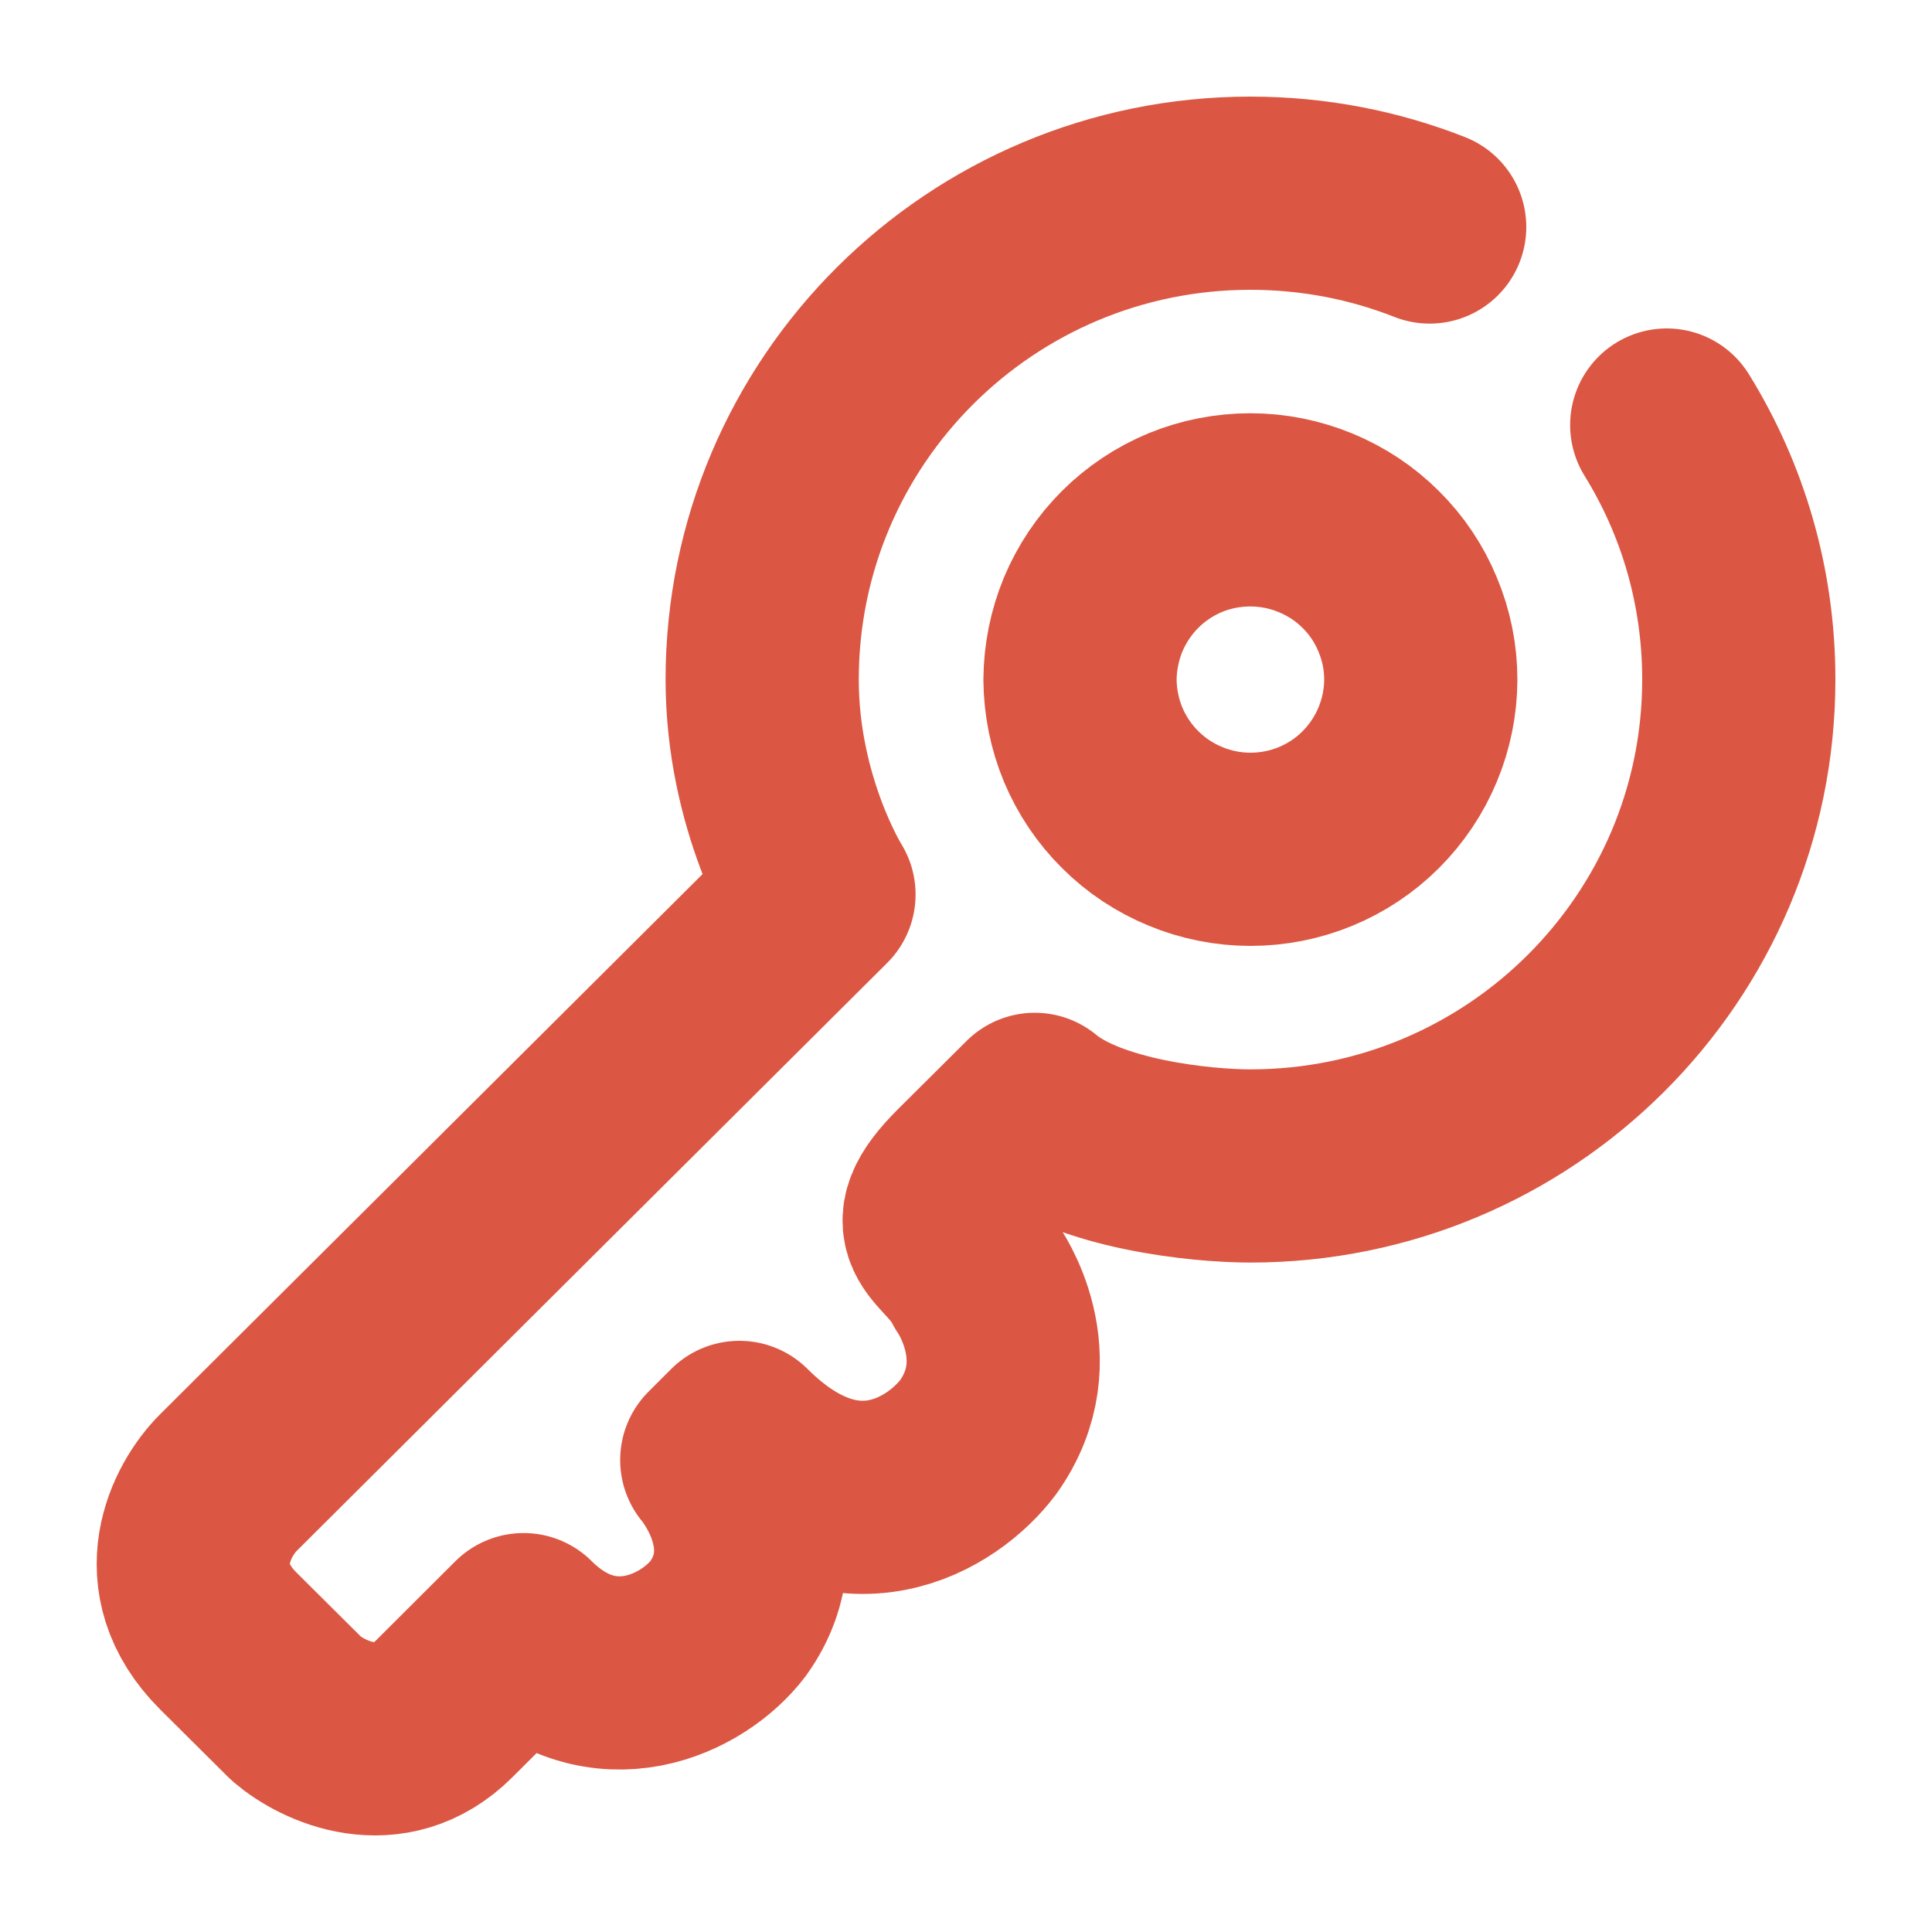
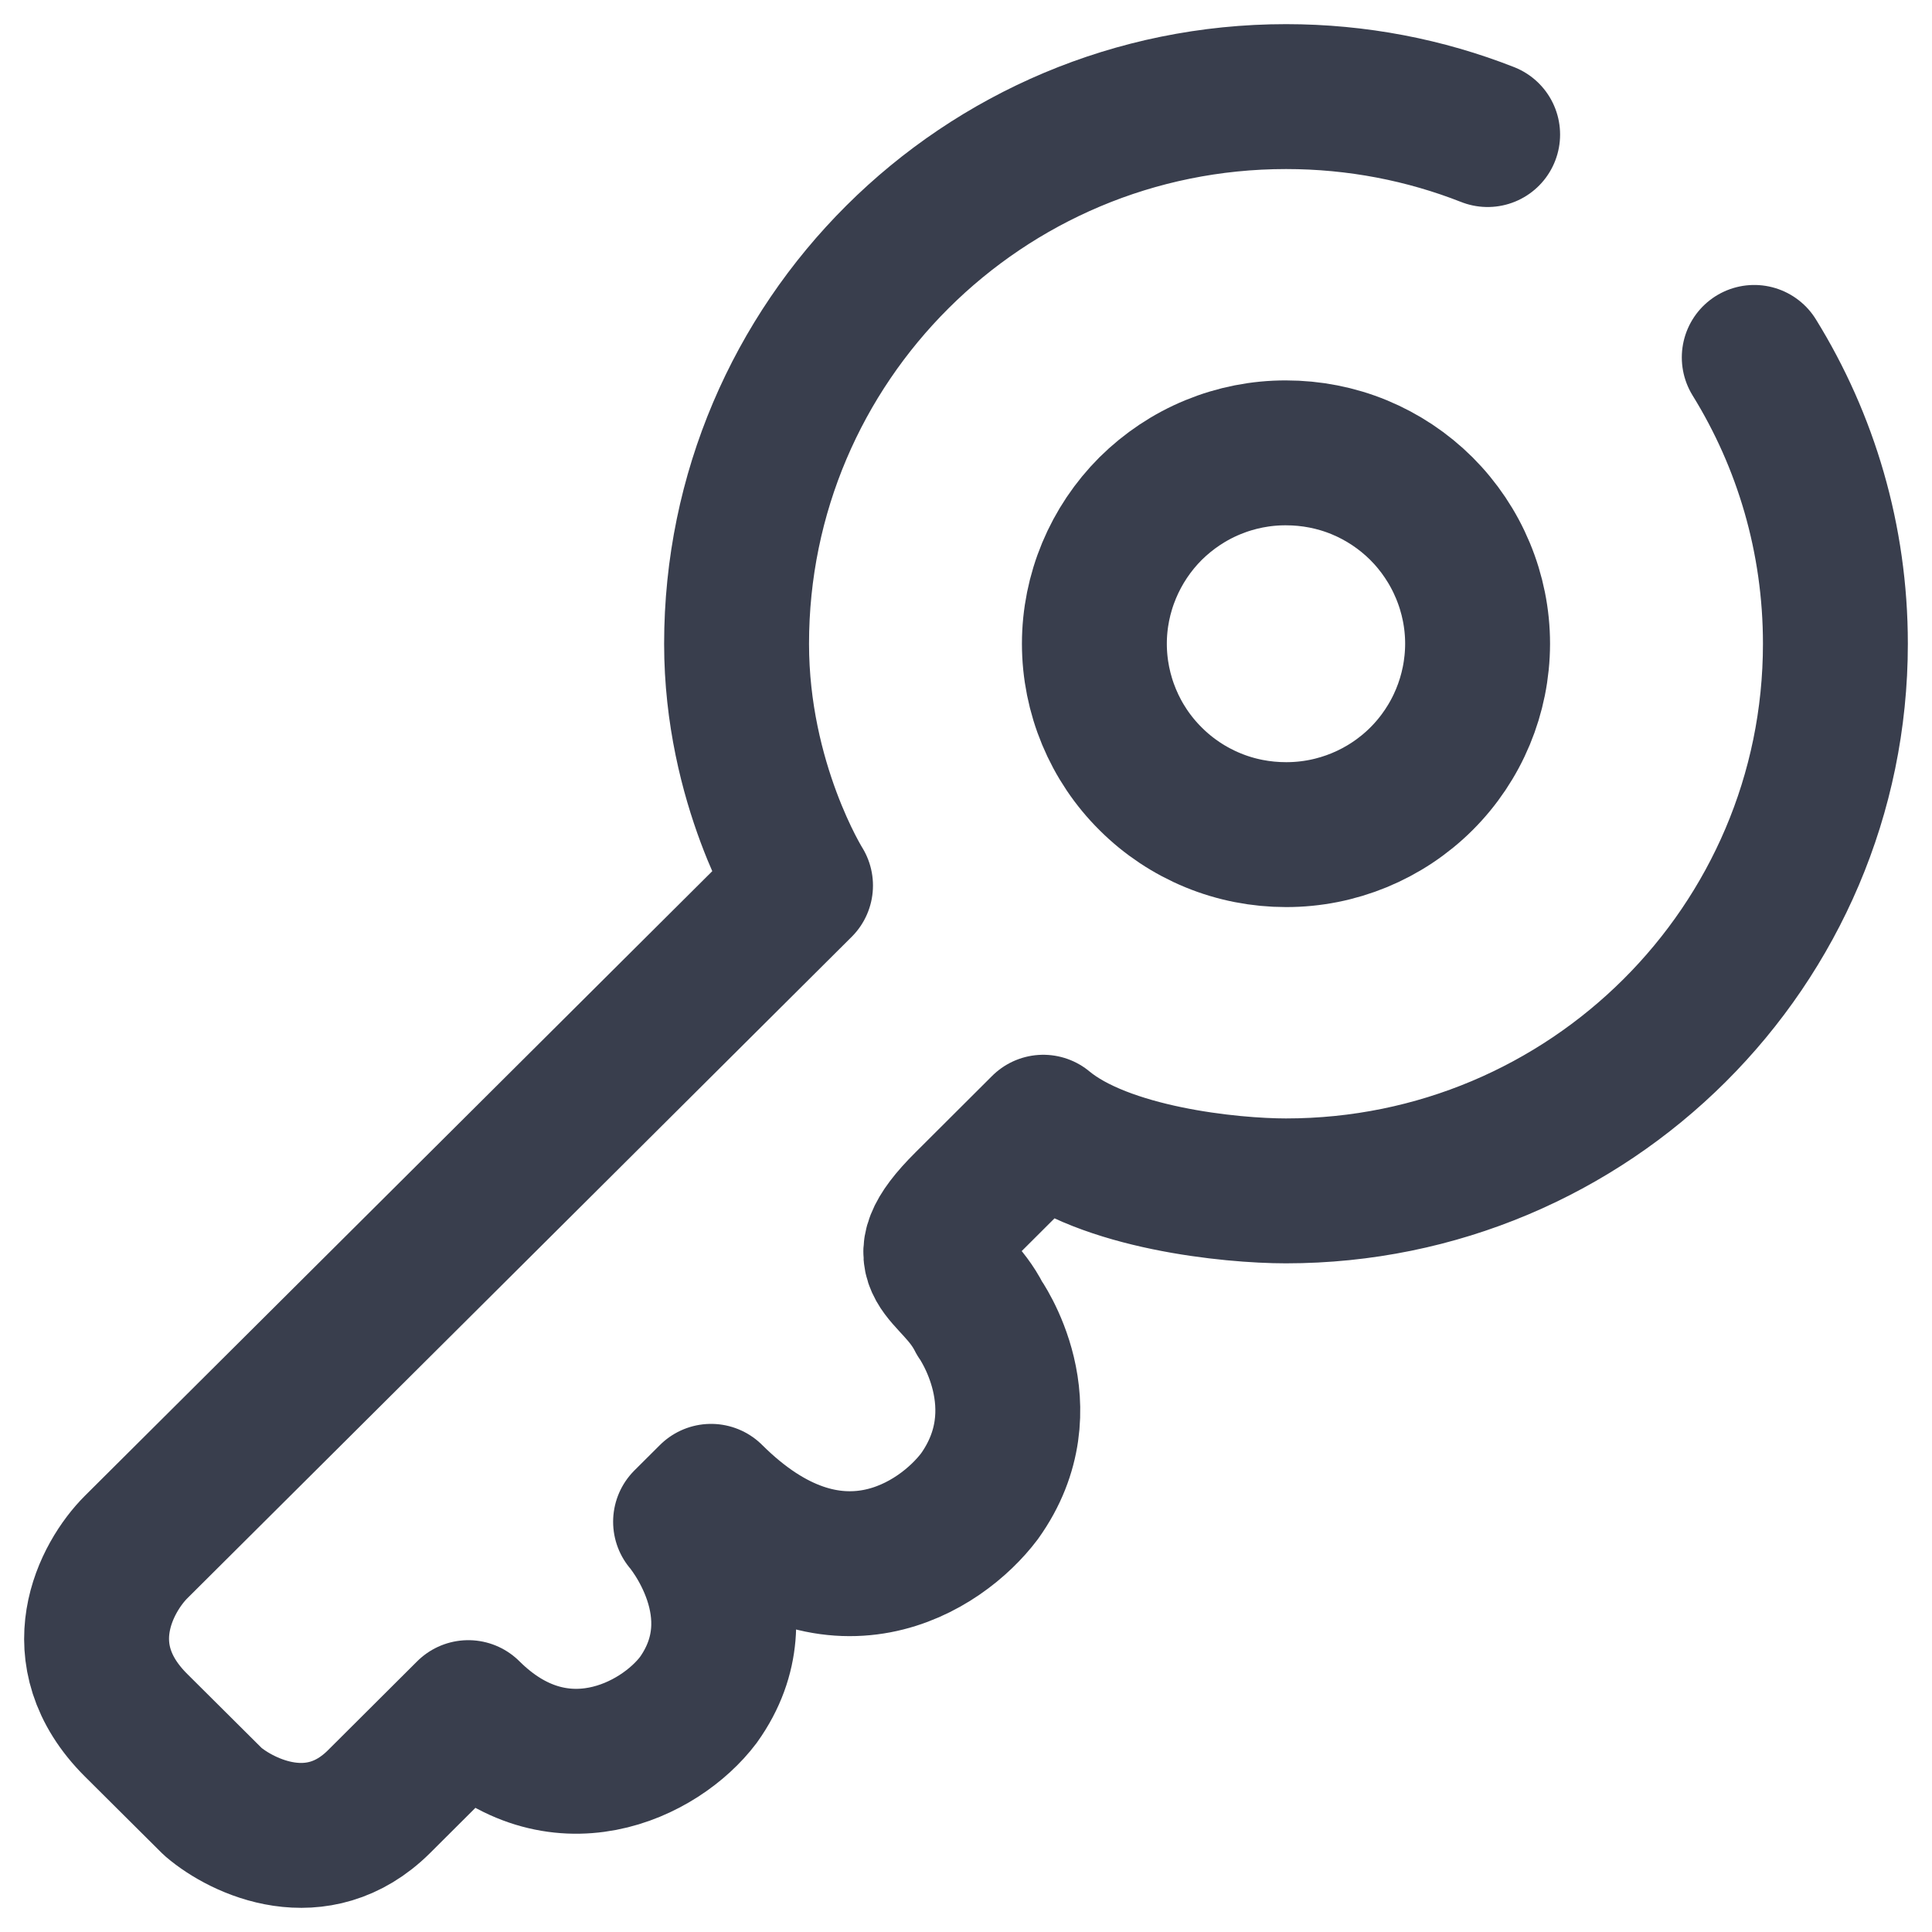
- <svg xmlns="http://www.w3.org/2000/svg" width="10" height="10" viewBox="0 0 10 10" fill="none">
-   <path d="M8.627 2.2C8.864 2.583 9 3.034 9 3.517C9 4.908 7.868 6.035 6.472 6.035C6.218 6.035 5.638 5.976 5.356 5.742L5.003 6.093C4.709 6.386 4.944 6.386 5.062 6.62C5.062 6.62 5.356 7.03 5.062 7.44C4.885 7.674 4.391 8.002 3.827 7.44L3.71 7.557C3.71 7.557 4.062 7.967 3.769 8.377C3.592 8.611 3.122 8.845 2.71 8.435L2.299 8.845C2.017 9.126 1.672 8.962 1.535 8.845L1.182 8.494C0.853 8.166 1.045 7.81 1.182 7.674L4.239 4.63C4.239 4.63 3.945 4.162 3.945 3.518C3.945 2.127 5.076 1 6.472 1C6.8 1 7.113 1.062 7.4 1.175" stroke="#DB5743" stroke-linecap="round" stroke-linejoin="round" />
-   <path d="M7.354 3.518C7.353 3.751 7.26 3.974 7.095 4.139C6.93 4.304 6.706 4.396 6.472 4.396C6.357 4.396 6.242 4.373 6.136 4.329C6.029 4.285 5.932 4.221 5.85 4.139C5.768 4.058 5.703 3.961 5.658 3.854C5.614 3.748 5.591 3.633 5.59 3.518C5.591 3.402 5.614 3.288 5.658 3.181C5.703 3.074 5.768 2.977 5.849 2.896C5.931 2.814 6.029 2.749 6.135 2.705C6.242 2.661 6.357 2.639 6.472 2.639C6.588 2.639 6.702 2.662 6.809 2.706C6.916 2.75 7.013 2.814 7.095 2.896C7.177 2.977 7.242 3.074 7.286 3.181C7.331 3.288 7.354 3.402 7.354 3.518Z" stroke="#DB5743" />
+ <svg xmlns="http://www.w3.org/2000/svg" width="20" height="20" viewBox="0 0 20 20" fill="none">
+   <path d="M18.16 3.7C18.693 4.562 19 5.577 19 6.664C19 9.792 16.453 12.328 13.312 12.328C12.74 12.328 11.435 12.197 10.8 11.669L10.007 12.46C9.345 13.118 9.874 13.118 10.139 13.645C10.139 13.645 10.8 14.567 10.139 15.49C9.742 16.016 8.63 16.753 7.361 15.49L7.097 15.753C7.097 15.753 7.89 16.675 7.229 17.598C6.832 18.124 5.774 18.651 4.848 17.729L3.923 18.651C3.287 19.283 2.511 18.914 2.204 18.651L1.409 17.86C0.668 17.122 1.1 16.323 1.409 16.015L8.287 9.167C8.287 9.167 7.625 8.114 7.625 6.665C7.625 3.536 10.172 1 13.313 1C14.05 1 14.754 1.139 15.4 1.393" stroke="#393E4D" stroke-width="1.5" stroke-linecap="round" stroke-linejoin="round" />
+   <path d="M15.296 6.664C15.295 7.189 15.086 7.692 14.714 8.063C14.342 8.433 13.838 8.641 13.313 8.64C13.053 8.64 12.795 8.59 12.555 8.491C12.315 8.392 12.096 8.247 11.912 8.063C11.727 7.88 11.581 7.662 11.481 7.422C11.381 7.182 11.329 6.924 11.329 6.664C11.329 6.404 11.381 6.147 11.481 5.907C11.581 5.667 11.727 5.449 11.911 5.265C12.096 5.082 12.314 4.936 12.555 4.837C12.795 4.738 13.053 4.687 13.313 4.688C13.573 4.688 13.831 4.738 14.071 4.837C14.311 4.936 14.53 5.082 14.714 5.265C14.898 5.449 15.044 5.667 15.144 5.907C15.244 6.147 15.296 6.404 15.296 6.664Z" stroke="#393E4D" stroke-width="1.5" />
</svg>
